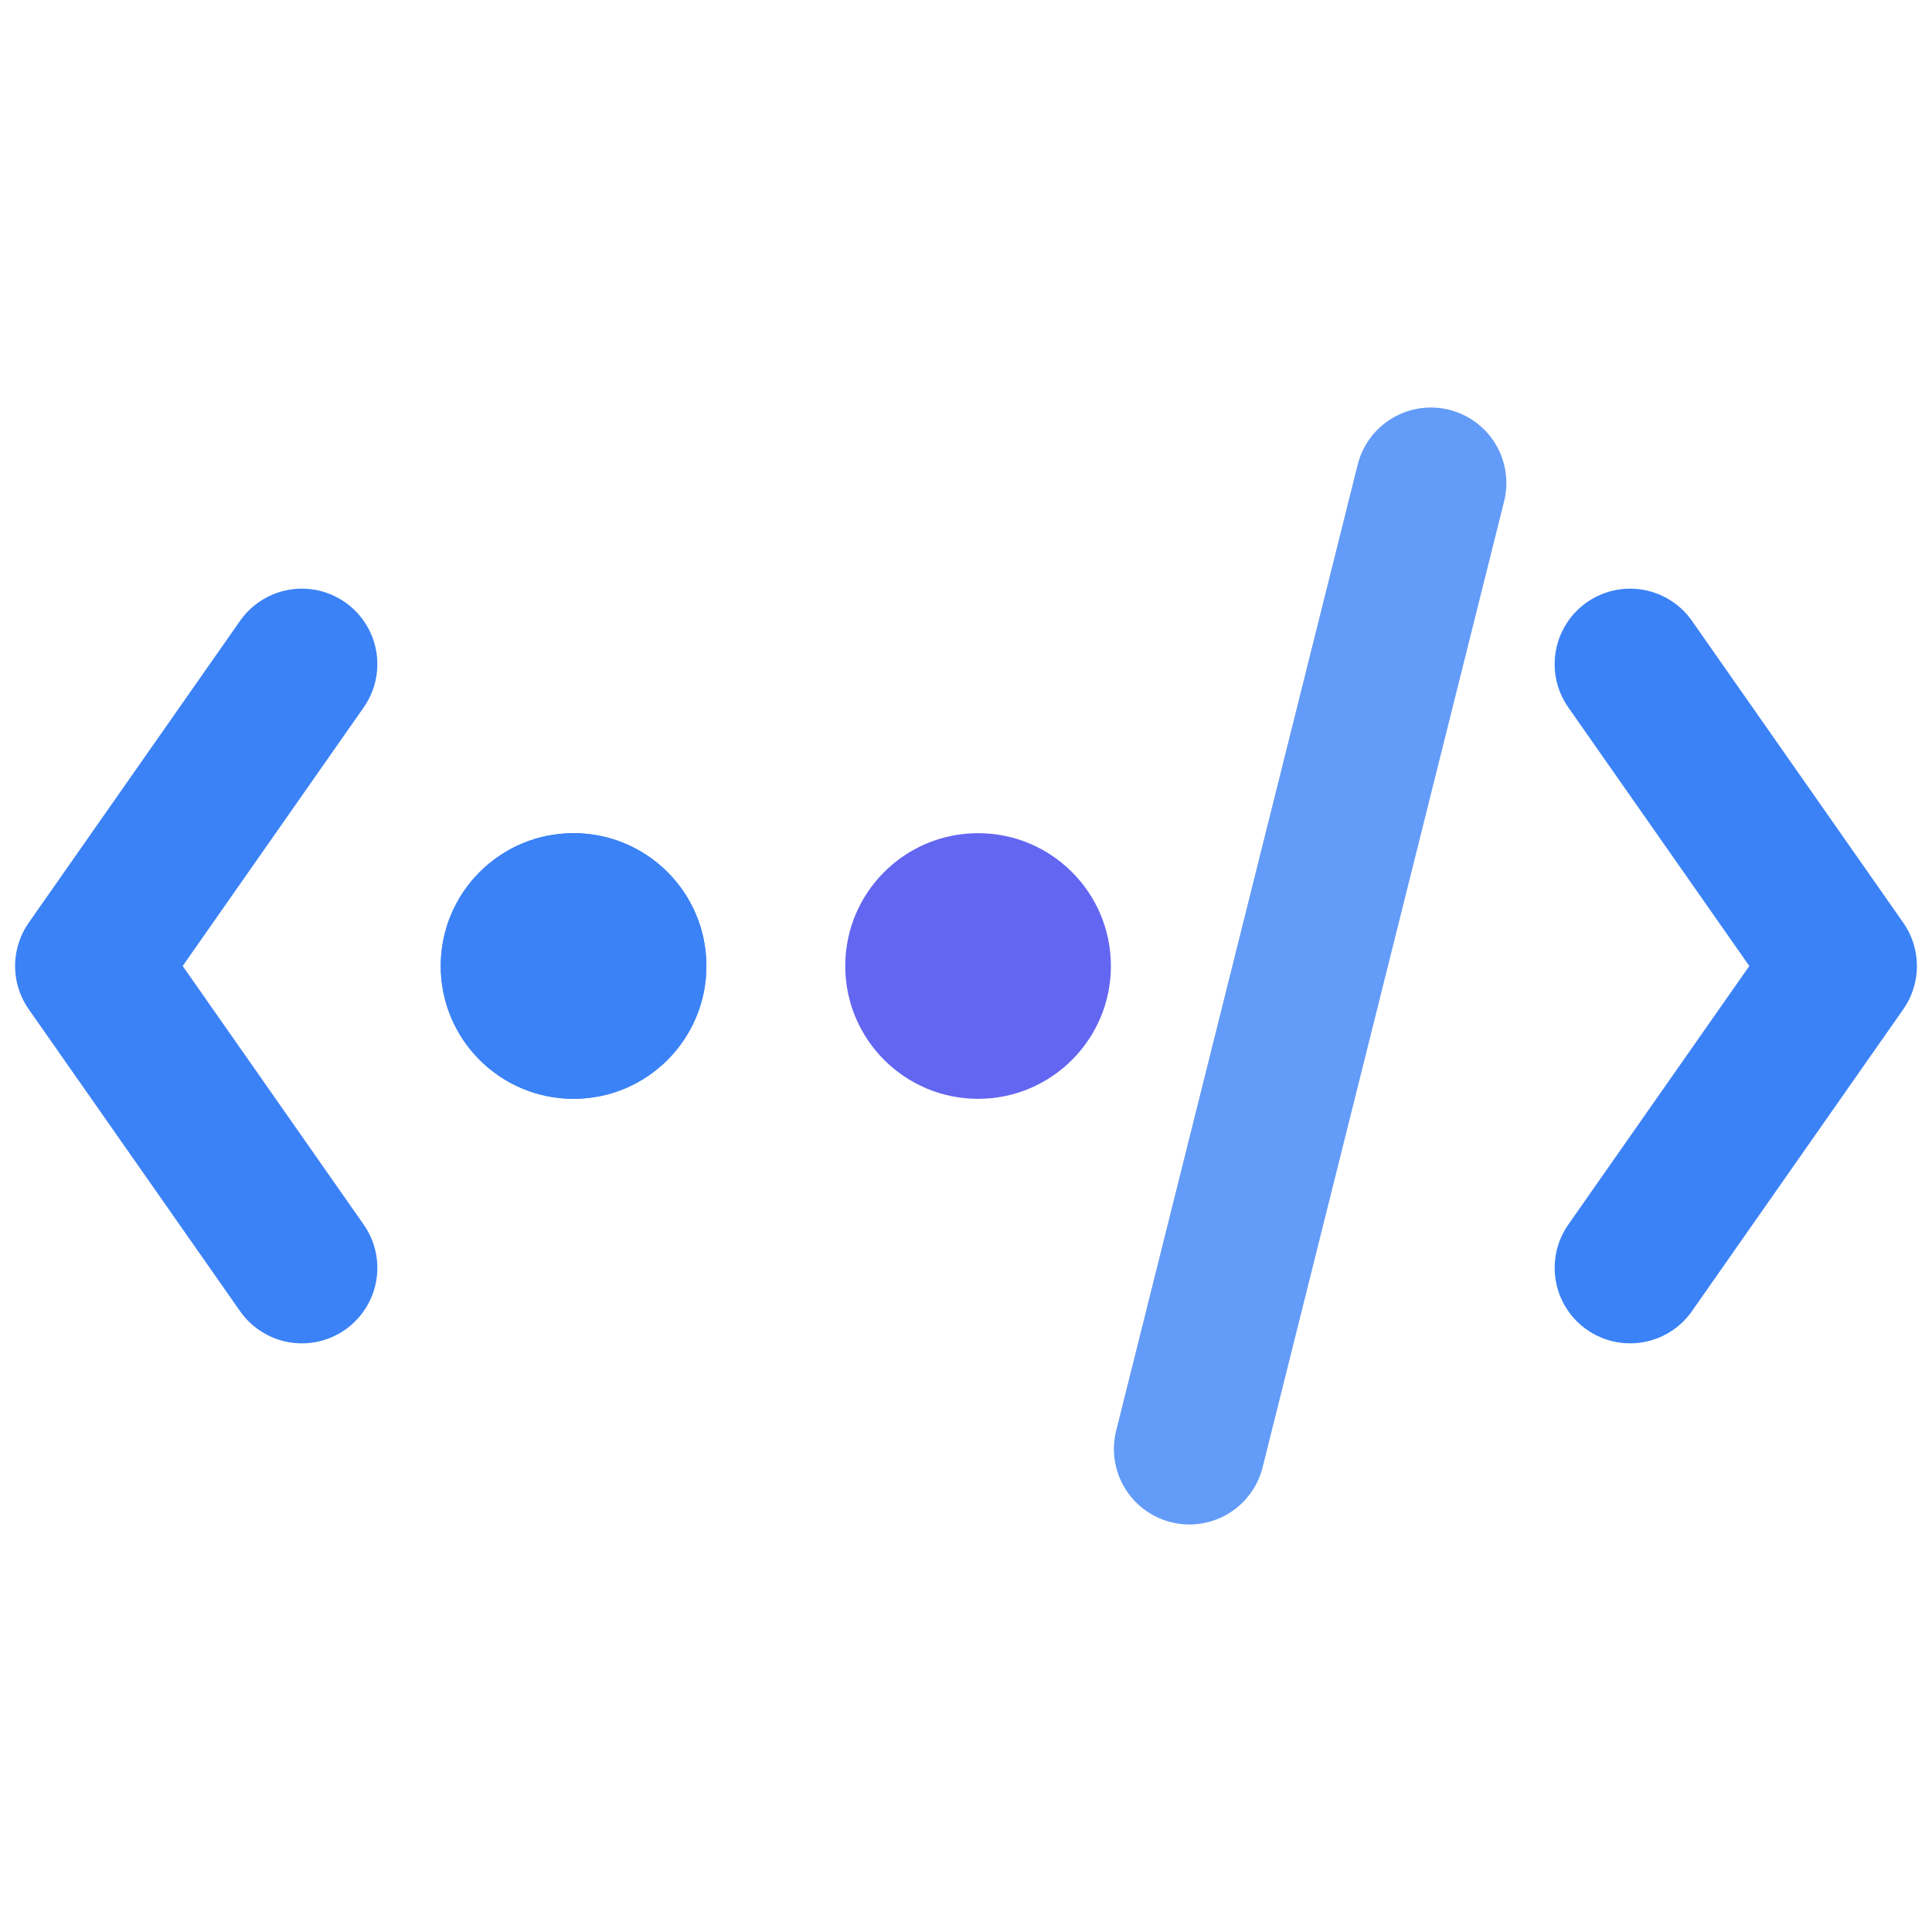
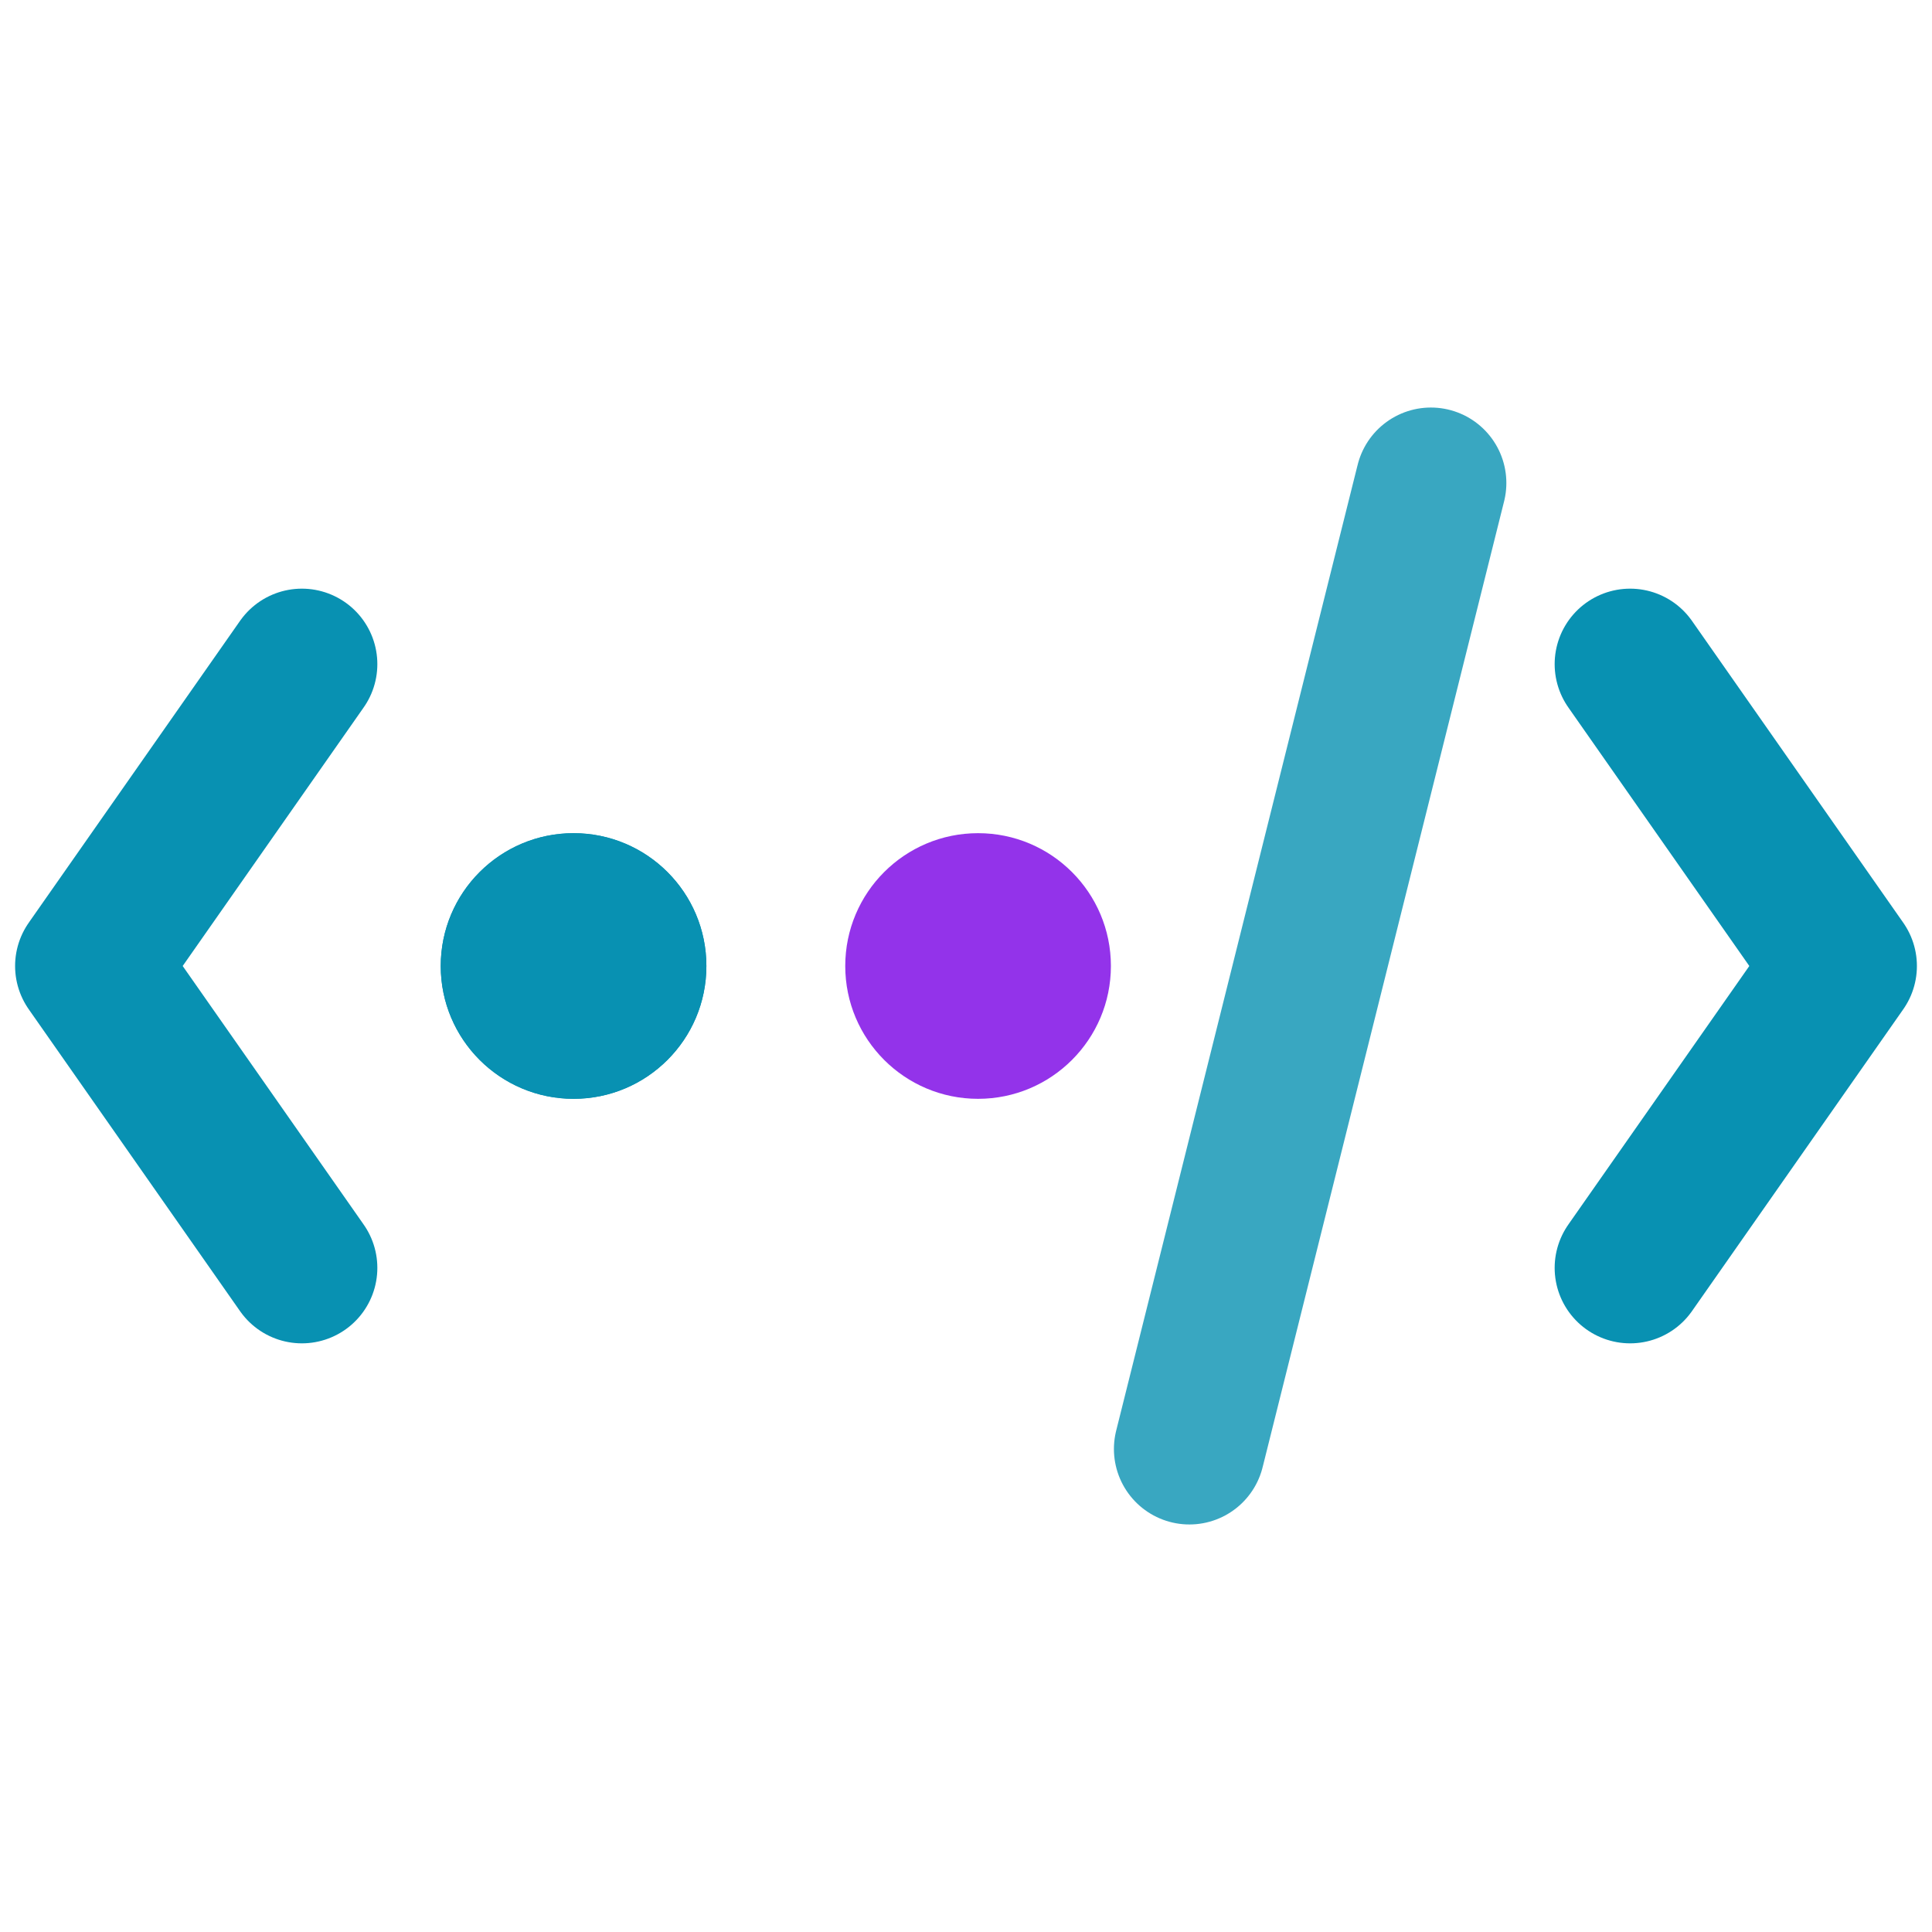
<svg xmlns="http://www.w3.org/2000/svg" width="32" height="32" viewBox="0 0 32 32" fill="none">
-   <path d="M5 11L1.5 16L5 21" stroke="#3B82F6" stroke-width="2.5" stroke-linecap="round" stroke-linejoin="round" />
+   <style>
+     .p-stroke { stroke: #0891B2; fill: none; }
+     .p-fill { fill: #0891B2; }
+     .s-fill { fill: #9333EA; }
+     @media (prefers-color-scheme: dark) {
+       .p-stroke { stroke: #00F5FF; }
+       .p-fill { fill: #00F5FF; }
+       .s-fill { fill: #9B5DE5; }
+     }
+   </style>
+   <path class="p-stroke" d="M5 11L1.5 16L5 21" stroke-width="2.5" stroke-linecap="round" stroke-linejoin="round" />
  <g>
-     <circle cx="9.5" cy="16" r="2.2" fill="#3B82F6">
+     <circle class="p-fill" cx="9.5" cy="16" r="2.2">
      <animate attributeName="r" from="2.2" to="6" dur="2s" repeatCount="indefinite" />
      <animate attributeName="opacity" from="0.6" to="0" dur="2s" repeatCount="indefinite" />
    </circle>
-     <circle cx="9.5" cy="16" r="2.2" fill="#3B82F6" />
+     <circle class="p-fill" cx="9.5" cy="16" r="2.2" />
  </g>
-   <circle cx="16.2" cy="16" r="2.2" fill="#6366F1" />
-   <path d="M19.7 24L23.7 8" stroke="#3B82F6" stroke-width="2.5" stroke-linecap="round" stroke-linejoin="round" opacity="0.8" />
-   <path d="M27 11L30.5 16L27 21" stroke="#3B82F6" stroke-width="2.5" stroke-linecap="round" stroke-linejoin="round" />
+   <circle class="s-fill" cx="16.2" cy="16" r="2.2" />
+   <path class="p-stroke" d="M19.7 24L23.7 8" stroke-width="2.5" stroke-linecap="round" stroke-linejoin="round" opacity="0.8" />
+   <path class="p-stroke" d="M27 11L30.5 16L27 21" stroke-width="2.5" stroke-linecap="round" stroke-linejoin="round" />
</svg>
